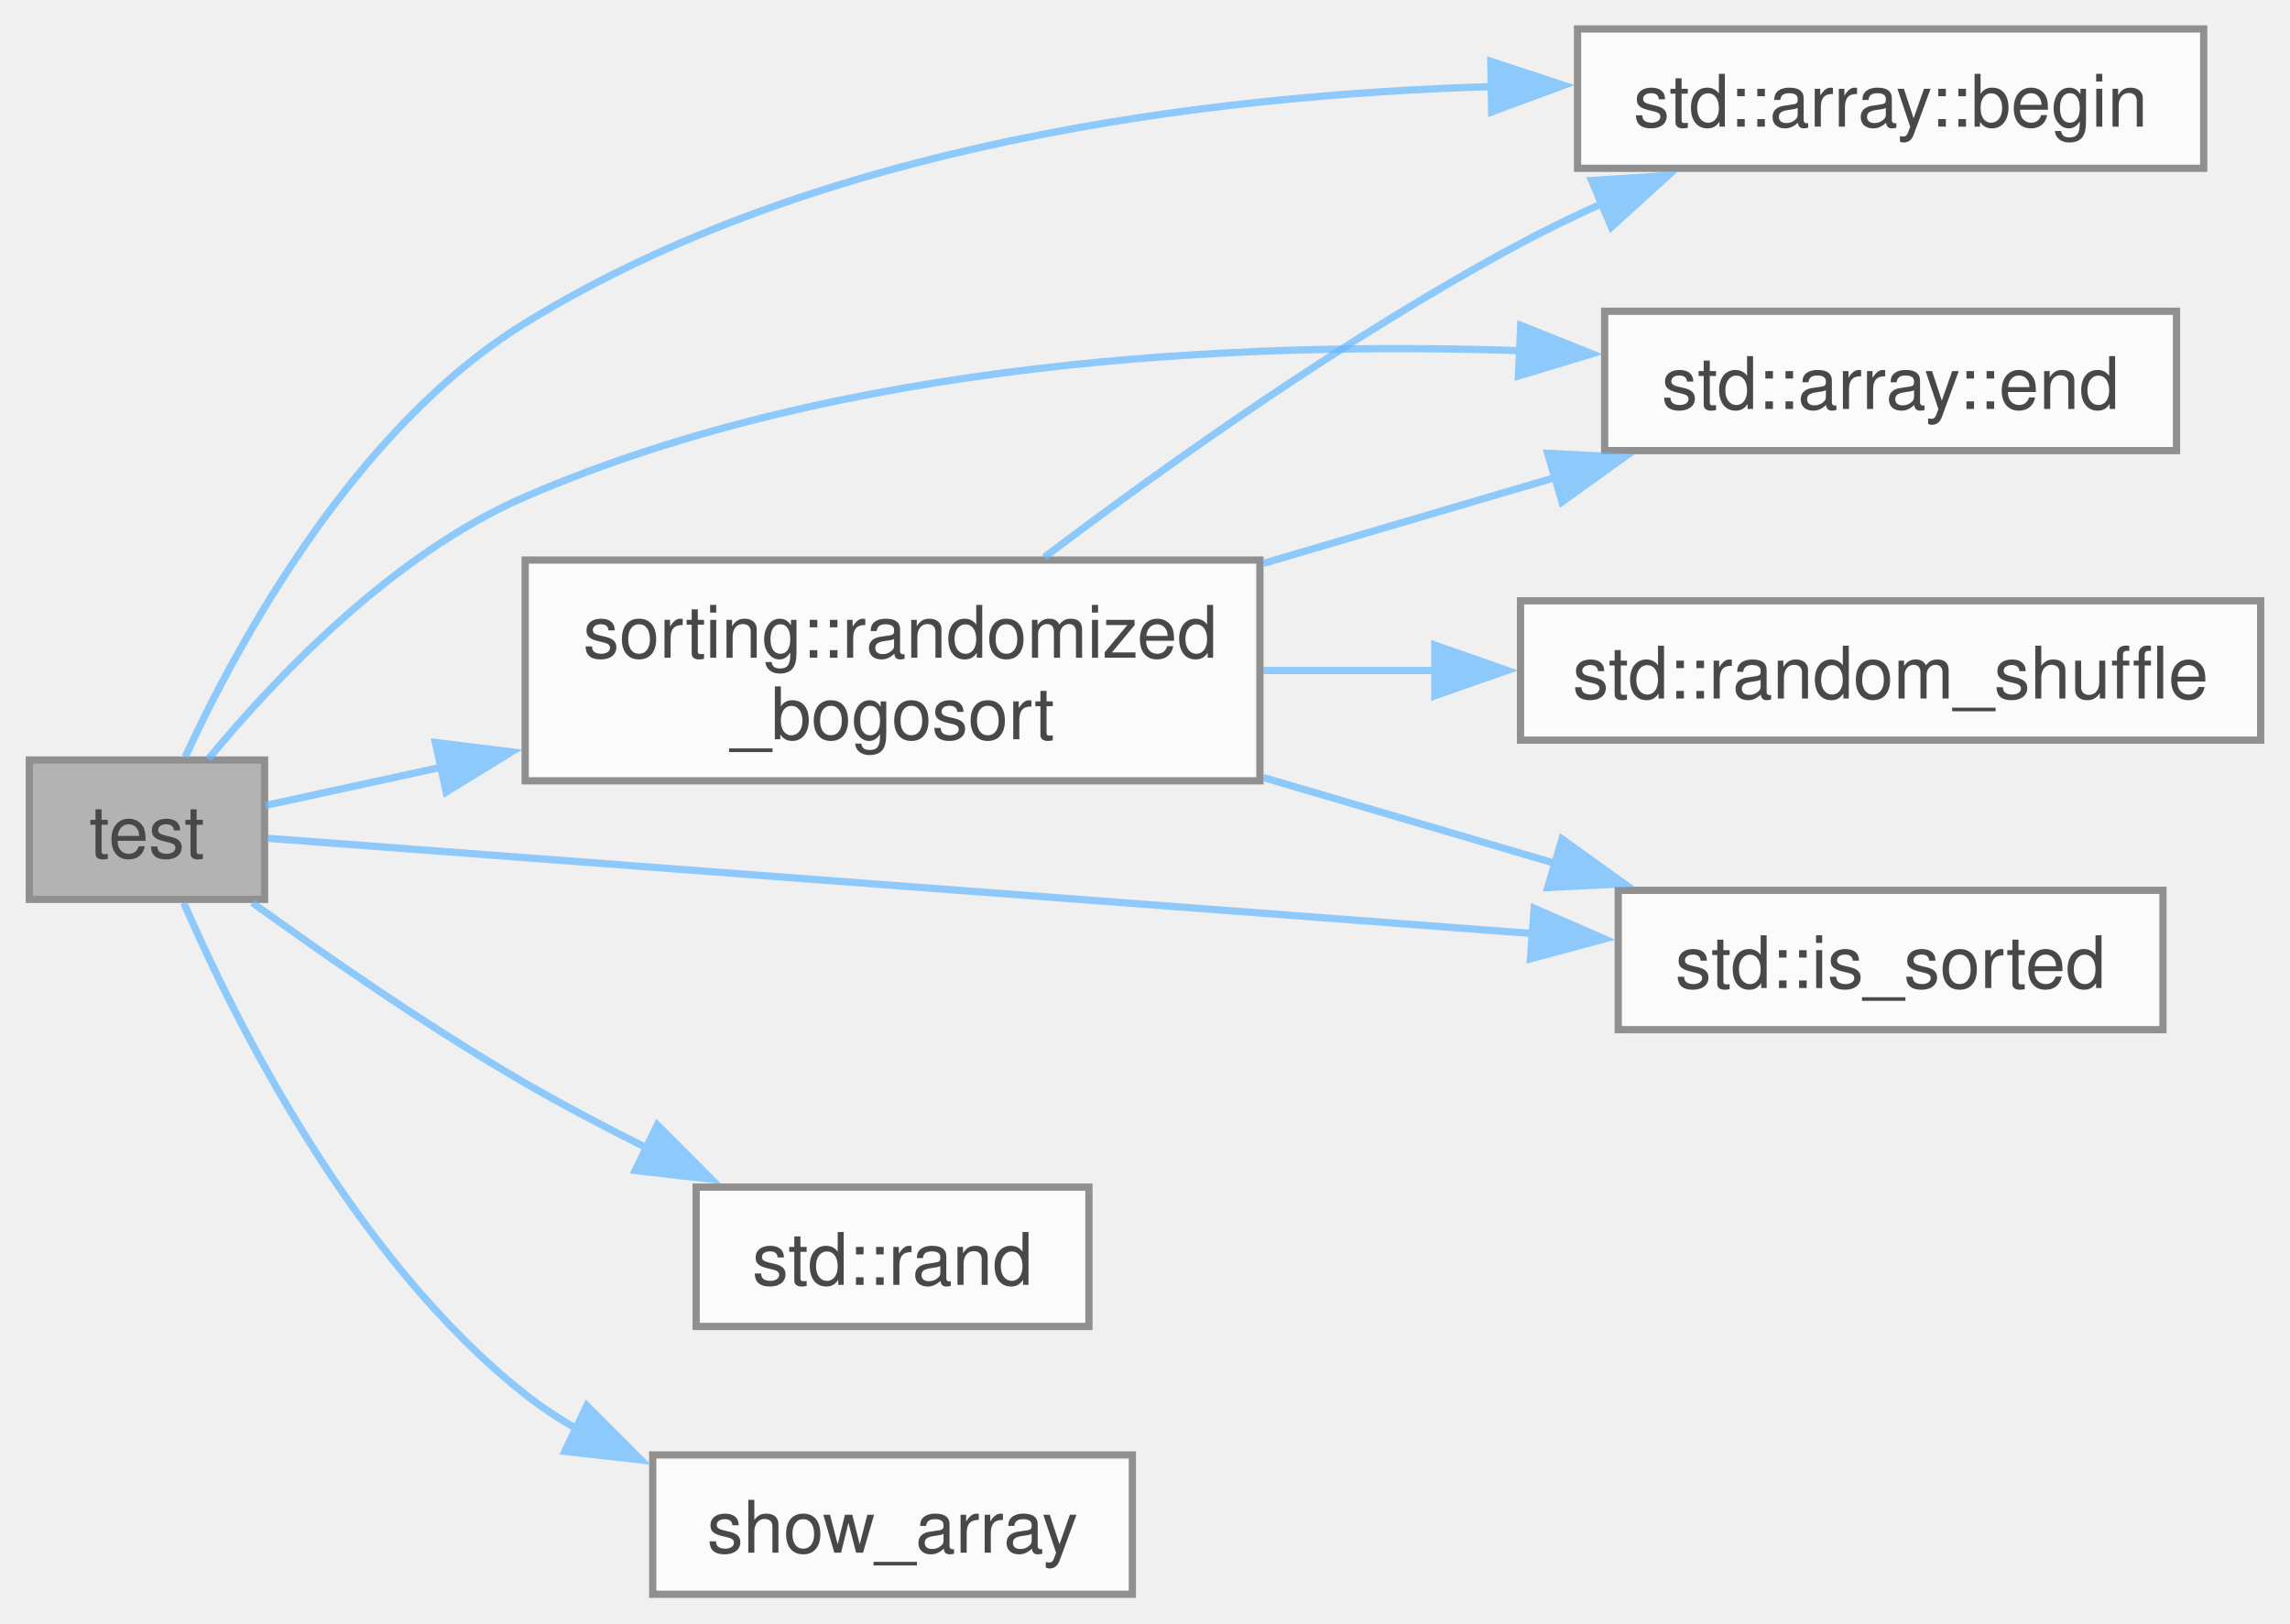
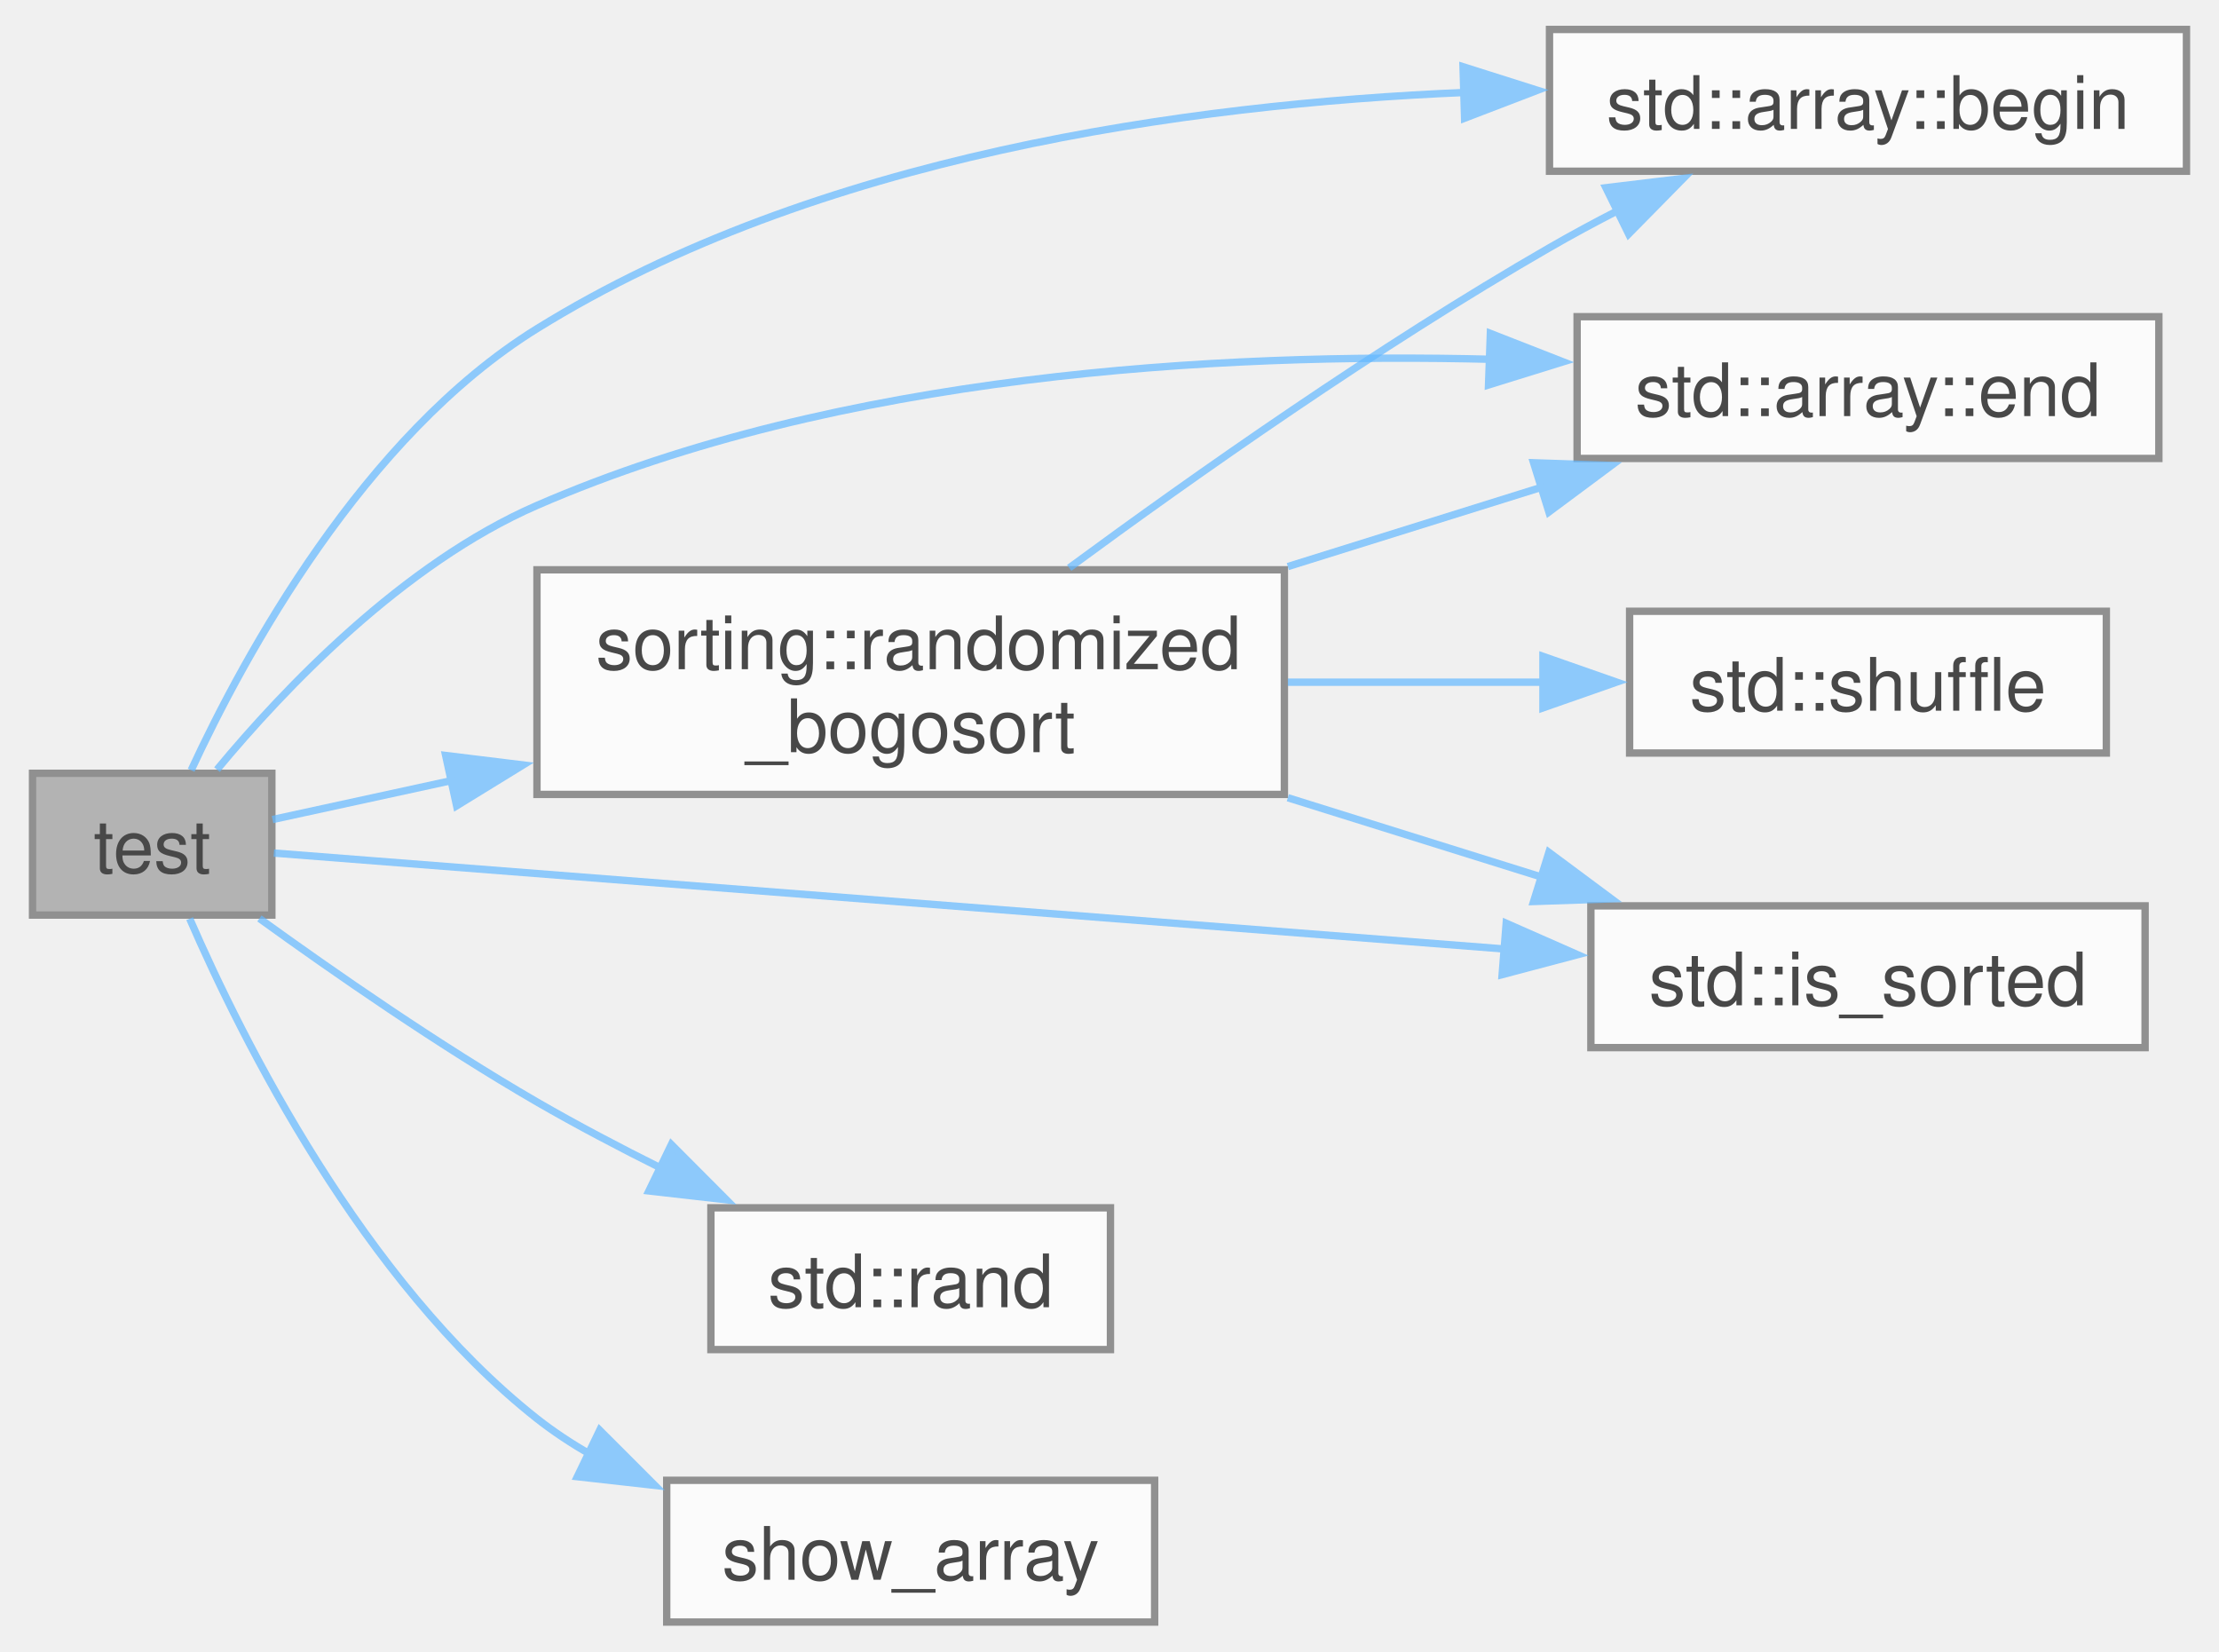
- <svg xmlns="http://www.w3.org/2000/svg" xmlns:xlink="http://www.w3.org/1999/xlink" width="316pt" height="224pt" viewBox="0.00 0.00 316.25 224.25">
+ <svg xmlns="http://www.w3.org/2000/svg" xmlns:xlink="http://www.w3.org/1999/xlink" width="301pt" height="224pt" viewBox="0.00 0.00 300.50 224.25">
  <svg id="main" version="1.1" xml:space="preserve">
    <style type="text/css">
.node, .edge {opacity: 0.7;}
.node.selected, .edge.selected {opacity: 1;}
.edge:hover path { stroke: red; }
.edge:hover polygon { stroke: red; fill: red; }
</style>
    <svg id="graph" class="graph">
      <g id="graph0" class="graph" transform="scale(1 1) rotate(0) translate(4 220.25)">
        <g id="Node000001" class="node">
          <g id="a_Node000001">
            <a xlink:title=" ">
              <polygon fill="#999999" stroke="#666666" points="32.5,-115.25 0,-115.25 0,-96 32.5,-96 32.5,-115.25" />
              <text text-anchor="middle" x="16.25" y="-101.75" font-family="Helvetica,sans-Serif" font-size="10.00">test</text>
            </a>
          </g>
        </g>
        <g id="Node000002" class="node">
          <g id="a_Node000002">
            <a target="_blank" xlink:href="http://en.cppreference.com/w/cpp/container/array/begin.html#" xlink:title=" ">
-               <polygon fill="white" stroke="#666666" points="300.38,-216.25 213.88,-216.25 213.88,-197 300.38,-197 300.38,-216.25" />
-               <text text-anchor="middle" x="257.12" y="-202.75" font-family="Helvetica,sans-Serif" font-size="10.00">std::array::begin</text>
+               <polygon fill="white" stroke="#666666" points="292.5,-216.25 206,-216.25 206,-197 292.5,-197 292.5,-216.25" />
+               <text text-anchor="middle" x="249.25" y="-202.75" font-family="Helvetica,sans-Serif" font-size="10.00">std::array::begin</text>
            </a>
          </g>
        </g>
        <g id="edge1_Node000001_Node000002" class="edge">
          <g id="a_edge1_Node000001_Node000002">
            <a xlink:title=" ">
-               <path fill="none" stroke="#63b8ff" d="M21.53,-115.68C28.74,-131.3 44.89,-161.11 68.5,-175.62 108.69,-200.34 162.47,-207.12 202.15,-208.29" />
-               <polygon fill="#63b8ff" stroke="#63b8ff" points="201.89,-211.78 211.95,-208.46 202.01,-204.79 201.89,-211.78" />
+               <path fill="none" stroke="#63b8ff" d="M21.54,-115.66C28.77,-131.25 44.94,-161.03 68.5,-175.62 106.31,-199.06 156.75,-206.11 194.57,-207.7" />
+               <polygon fill="#63b8ff" stroke="#63b8ff" points="194.26,-211.19 204.36,-207.99 194.47,-204.2 194.26,-211.19" />
            </a>
          </g>
        </g>
        <g id="Node000003" class="node">
          <g id="a_Node000003">
            <a target="_blank" xlink:href="http://en.cppreference.com/w/cpp/container/array/end.html#" xlink:title=" ">
-               <polygon fill="white" stroke="#666666" points="296.62,-177.25 217.62,-177.25 217.62,-158 296.62,-158 296.62,-177.25" />
-               <text text-anchor="middle" x="257.12" y="-163.75" font-family="Helvetica,sans-Serif" font-size="10.00">std::array::end</text>
+               <polygon fill="white" stroke="#666666" points="288.75,-177.25 209.75,-177.25 209.75,-158 288.75,-158 288.75,-177.25" />
+               <text text-anchor="middle" x="249.25" y="-163.75" font-family="Helvetica,sans-Serif" font-size="10.00">std::array::end</text>
            </a>
          </g>
        </g>
        <g id="edge2_Node000001_Node000003" class="edge">
          <g id="a_edge2_Node000001_Node000003">
            <a xlink:title=" ">
-               <path fill="none" stroke="#63b8ff" d="M24.72,-115.37C33.75,-126.33 50.06,-143.65 68.5,-151.62 112.24,-170.54 167,-173.11 206.05,-171.8" />
-               <polygon fill="#63b8ff" stroke="#63b8ff" points="206.03,-175.31 215.87,-171.37 205.72,-168.31 206.03,-175.31" />
+               <path fill="none" stroke="#63b8ff" d="M25.05,-115.75C34.15,-126.72 50.3,-143.71 68.5,-151.62 109.64,-169.51 160.99,-172.4 198.26,-171.46" />
+               <polygon fill="#63b8ff" stroke="#63b8ff" points="197.97,-174.98 207.84,-171.12 197.72,-167.98 197.97,-174.98" />
            </a>
          </g>
        </g>
        <g id="Node000004" class="node">
          <g id="a_Node000004">
            <a target="_blank" xlink:href="http://en.cppreference.com/w/cpp/algorithm/is_sorted.html#" xlink:title=" ">
-               <polygon fill="white" stroke="#666666" points="294.75,-97.25 219.5,-97.25 219.5,-78 294.75,-78 294.75,-97.25" />
-               <text text-anchor="middle" x="257.12" y="-83.75" font-family="Helvetica,sans-Serif" font-size="10.00">std::is_sorted</text>
+               <polygon fill="white" stroke="#666666" points="286.88,-97.25 211.62,-97.25 211.62,-78 286.88,-78 286.88,-97.25" />
+               <text text-anchor="middle" x="249.25" y="-83.75" font-family="Helvetica,sans-Serif" font-size="10.00">std::is_sorted</text>
            </a>
          </g>
        </g>
        <g id="edge3_Node000001_Node000004" class="edge">
          <g id="a_edge3_Node000001_Node000004">
            <a xlink:title=" ">
-               <path fill="none" stroke="#63b8ff" d="M32.92,-104.44C67.83,-101.81 153.19,-95.38 207.65,-91.28" />
-               <polygon fill="#63b8ff" stroke="#63b8ff" points="207.89,-94.77 217.6,-90.53 207.37,-87.79 207.89,-94.77" />
+               <path fill="none" stroke="#63b8ff" d="M32.77,-104.42C66.43,-101.79 147.39,-95.48 199.92,-91.39" />
+               <polygon fill="#63b8ff" stroke="#63b8ff" points="200.12,-94.89 209.81,-90.62 199.57,-87.91 200.12,-94.89" />
            </a>
          </g>
        </g>
        <g id="Node000005" class="node">
          <g id="a_Node000005">
            <a target="_blank" xlink:href="http://en.cppreference.com/w/cpp/numeric/random/rand.html#" xlink:title=" ">
              <polygon fill="white" stroke="#666666" points="146.38,-56.25 92.12,-56.25 92.12,-37 146.38,-37 146.38,-56.25" />
              <text text-anchor="middle" x="119.25" y="-42.75" font-family="Helvetica,sans-Serif" font-size="10.00">std::rand</text>
            </a>
          </g>
        </g>
        <g id="edge4_Node000001_Node000005" class="edge">
          <g id="a_edge4_Node000001_Node000005">
            <a xlink:title=" ">
              <path fill="none" stroke="#63b8ff" d="M30.81,-95.54C40.94,-88.22 55.26,-78.28 68.5,-70.62 73.9,-67.5 79.76,-64.42 85.5,-61.56" />
              <polygon fill="#63b8ff" stroke="#63b8ff" points="86.75,-64.84 94.23,-57.34 83.7,-58.54 86.75,-64.84" />
            </a>
          </g>
        </g>
        <g id="Node000006" class="node">
          <g id="a_Node000006">
            <a xlink:href="../../d5/d91/namespacesorting.html#affc6ee160142cd017f8c4b213437d0fd" target="_top" xlink:title=" ">
              <polygon fill="white" stroke="#666666" points="170,-142.88 68.5,-142.88 68.5,-112.38 170,-112.38 170,-142.88" />
              <text text-anchor="start" x="76.5" y="-129.38" font-family="Helvetica,sans-Serif" font-size="10.00">sorting::randomized</text>
              <text text-anchor="middle" x="119.25" y="-118.12" font-family="Helvetica,sans-Serif" font-size="10.00">_bogosort</text>
            </a>
          </g>
        </g>
        <g id="edge5_Node000001_Node000006" class="edge">
          <g id="a_edge5_Node000001_Node000006">
            <a xlink:title=" ">
              <path fill="none" stroke="#63b8ff" d="M32.59,-108.97C39.42,-110.45 47.94,-112.31 56.95,-114.27" />
              <polygon fill="#63b8ff" stroke="#63b8ff" points="56.1,-117.67 66.62,-116.38 57.59,-110.83 56.1,-117.67" />
            </a>
          </g>
        </g>
        <g id="Node000008" class="node">
          <g id="a_Node000008">
            <a xlink:href="../../d5/ddb/bogo__sort_8cpp.html#ae8adaeff66471f9ed84f2e673b38a859" target="_top" xlink:title=" ">
              <polygon fill="white" stroke="#666666" points="152.38,-19.25 86.12,-19.25 86.12,0 152.38,0 152.38,-19.25" />
              <text text-anchor="middle" x="119.25" y="-5.75" font-family="Helvetica,sans-Serif" font-size="10.00">show_array</text>
            </a>
          </g>
        </g>
        <g id="edge10_Node000001_Node000008" class="edge">
          <g id="a_edge10_Node000001_Node000008">
            <a xlink:title=" ">
              <path fill="none" stroke="#63b8ff" d="M21.34,-95.51C28.51,-79.01 44.85,-46.3 68.5,-27.62 70.74,-25.86 73.17,-24.25 75.71,-22.8" />
              <polygon fill="#63b8ff" stroke="#63b8ff" points="77.02,-26.05 84.51,-18.56 73.98,-19.74 77.02,-26.05" />
            </a>
          </g>
        </g>
        <g id="edge6_Node000006_Node000002" class="edge">
          <g id="a_edge6_Node000006_Node000002">
            <a xlink:title=" ">
-               <path fill="none" stroke="#63b8ff" d="M140.23,-143.27C157.1,-156.02 182.26,-173.93 206,-186.62 209.64,-188.57 213.52,-190.44 217.44,-192.21" />
-               <polygon fill="#63b8ff" stroke="#63b8ff" points="215.82,-195.32 226.39,-196 218.55,-188.88 215.82,-195.32" />
+               <path fill="none" stroke="#63b8ff" d="M140.78,-143.14C157.78,-155.65 182.82,-173.28 206,-186.62 209,-188.35 212.17,-190.06 215.37,-191.7" />
+               <polygon fill="#63b8ff" stroke="#63b8ff" points="213.66,-194.76 224.18,-196.03 216.75,-188.48 213.66,-194.76" />
            </a>
          </g>
        </g>
        <g id="edge7_Node000006_Node000003" class="edge">
          <g id="a_edge7_Node000006_Node000003">
            <a xlink:title=" ">
-               <path fill="none" stroke="#63b8ff" d="M170.46,-142.41C183.67,-146.3 197.85,-150.47 210.79,-154.28" />
-               <polygon fill="#63b8ff" stroke="#63b8ff" points="209.76,-157.62 220.34,-157.09 211.73,-150.91 209.76,-157.62" />
+               <path fill="none" stroke="#63b8ff" d="M170.47,-143.32C181.92,-146.9 193.99,-150.67 205.12,-154.15" />
+               <polygon fill="#63b8ff" stroke="#63b8ff" points="203.84,-157.41 214.42,-157.05 205.92,-150.73 203.84,-157.41" />
            </a>
          </g>
        </g>
        <g id="edge8_Node000006_Node000004" class="edge">
          <g id="a_edge8_Node000006_Node000004">
            <a xlink:title=" ">
-               <path fill="none" stroke="#63b8ff" d="M170.46,-112.84C183.67,-108.95 197.85,-104.78 210.79,-100.97" />
-               <polygon fill="#63b8ff" stroke="#63b8ff" points="211.73,-104.34 220.34,-98.16 209.76,-97.63 211.73,-104.34" />
+               <path fill="none" stroke="#63b8ff" d="M170.47,-111.93C181.92,-108.35 193.99,-104.58 205.12,-101.1" />
+               <polygon fill="#63b8ff" stroke="#63b8ff" points="205.92,-104.52 214.42,-98.2 203.84,-97.84 205.92,-104.52" />
            </a>
          </g>
        </g>
        <g id="Node000007" class="node">
          <g id="a_Node000007">
            <a target="_blank" xlink:href="http://en.cppreference.com/w/cpp/algorithm/random_shuffle.html#" xlink:title=" ">
-               <polygon fill="white" stroke="#666666" points="308.25,-137.25 206,-137.25 206,-118 308.25,-118 308.25,-137.25" />
-               <text text-anchor="middle" x="257.12" y="-123.75" font-family="Helvetica,sans-Serif" font-size="10.00">std::random_shuffle</text>
+               <polygon fill="white" stroke="#666666" points="281.62,-137.25 216.88,-137.25 216.88,-118 281.62,-118 281.62,-137.25" />
+               <text text-anchor="middle" x="249.25" y="-123.75" font-family="Helvetica,sans-Serif" font-size="10.00">std::shuffle</text>
            </a>
          </g>
        </g>
        <g id="edge9_Node000006_Node000007" class="edge">
          <g id="a_edge9_Node000006_Node000007">
            <a xlink:title=" ">
-               <path fill="none" stroke="#63b8ff" d="M170.46,-127.62C178.18,-127.62 186.23,-127.62 194.17,-127.62" />
-               <polygon fill="#63b8ff" stroke="#63b8ff" points="194.16,-131.13 204.16,-127.63 194.16,-124.13 194.16,-131.13" />
+               <path fill="none" stroke="#63b8ff" d="M170.47,-127.62C182.01,-127.62 194.18,-127.62 205.37,-127.62" />
+               <polygon fill="#63b8ff" stroke="#63b8ff" points="205.11,-131.13 215.11,-127.63 205.11,-124.13 205.11,-131.13" />
            </a>
          </g>
        </g>
      </g>
    </svg>
  </svg>
  <style type="text/css">

[data-mouse-over-selected='false'] { opacity: 0.7; }
[data-mouse-over-selected='true']  { opacity: 1.0; }

</style>
</svg>
